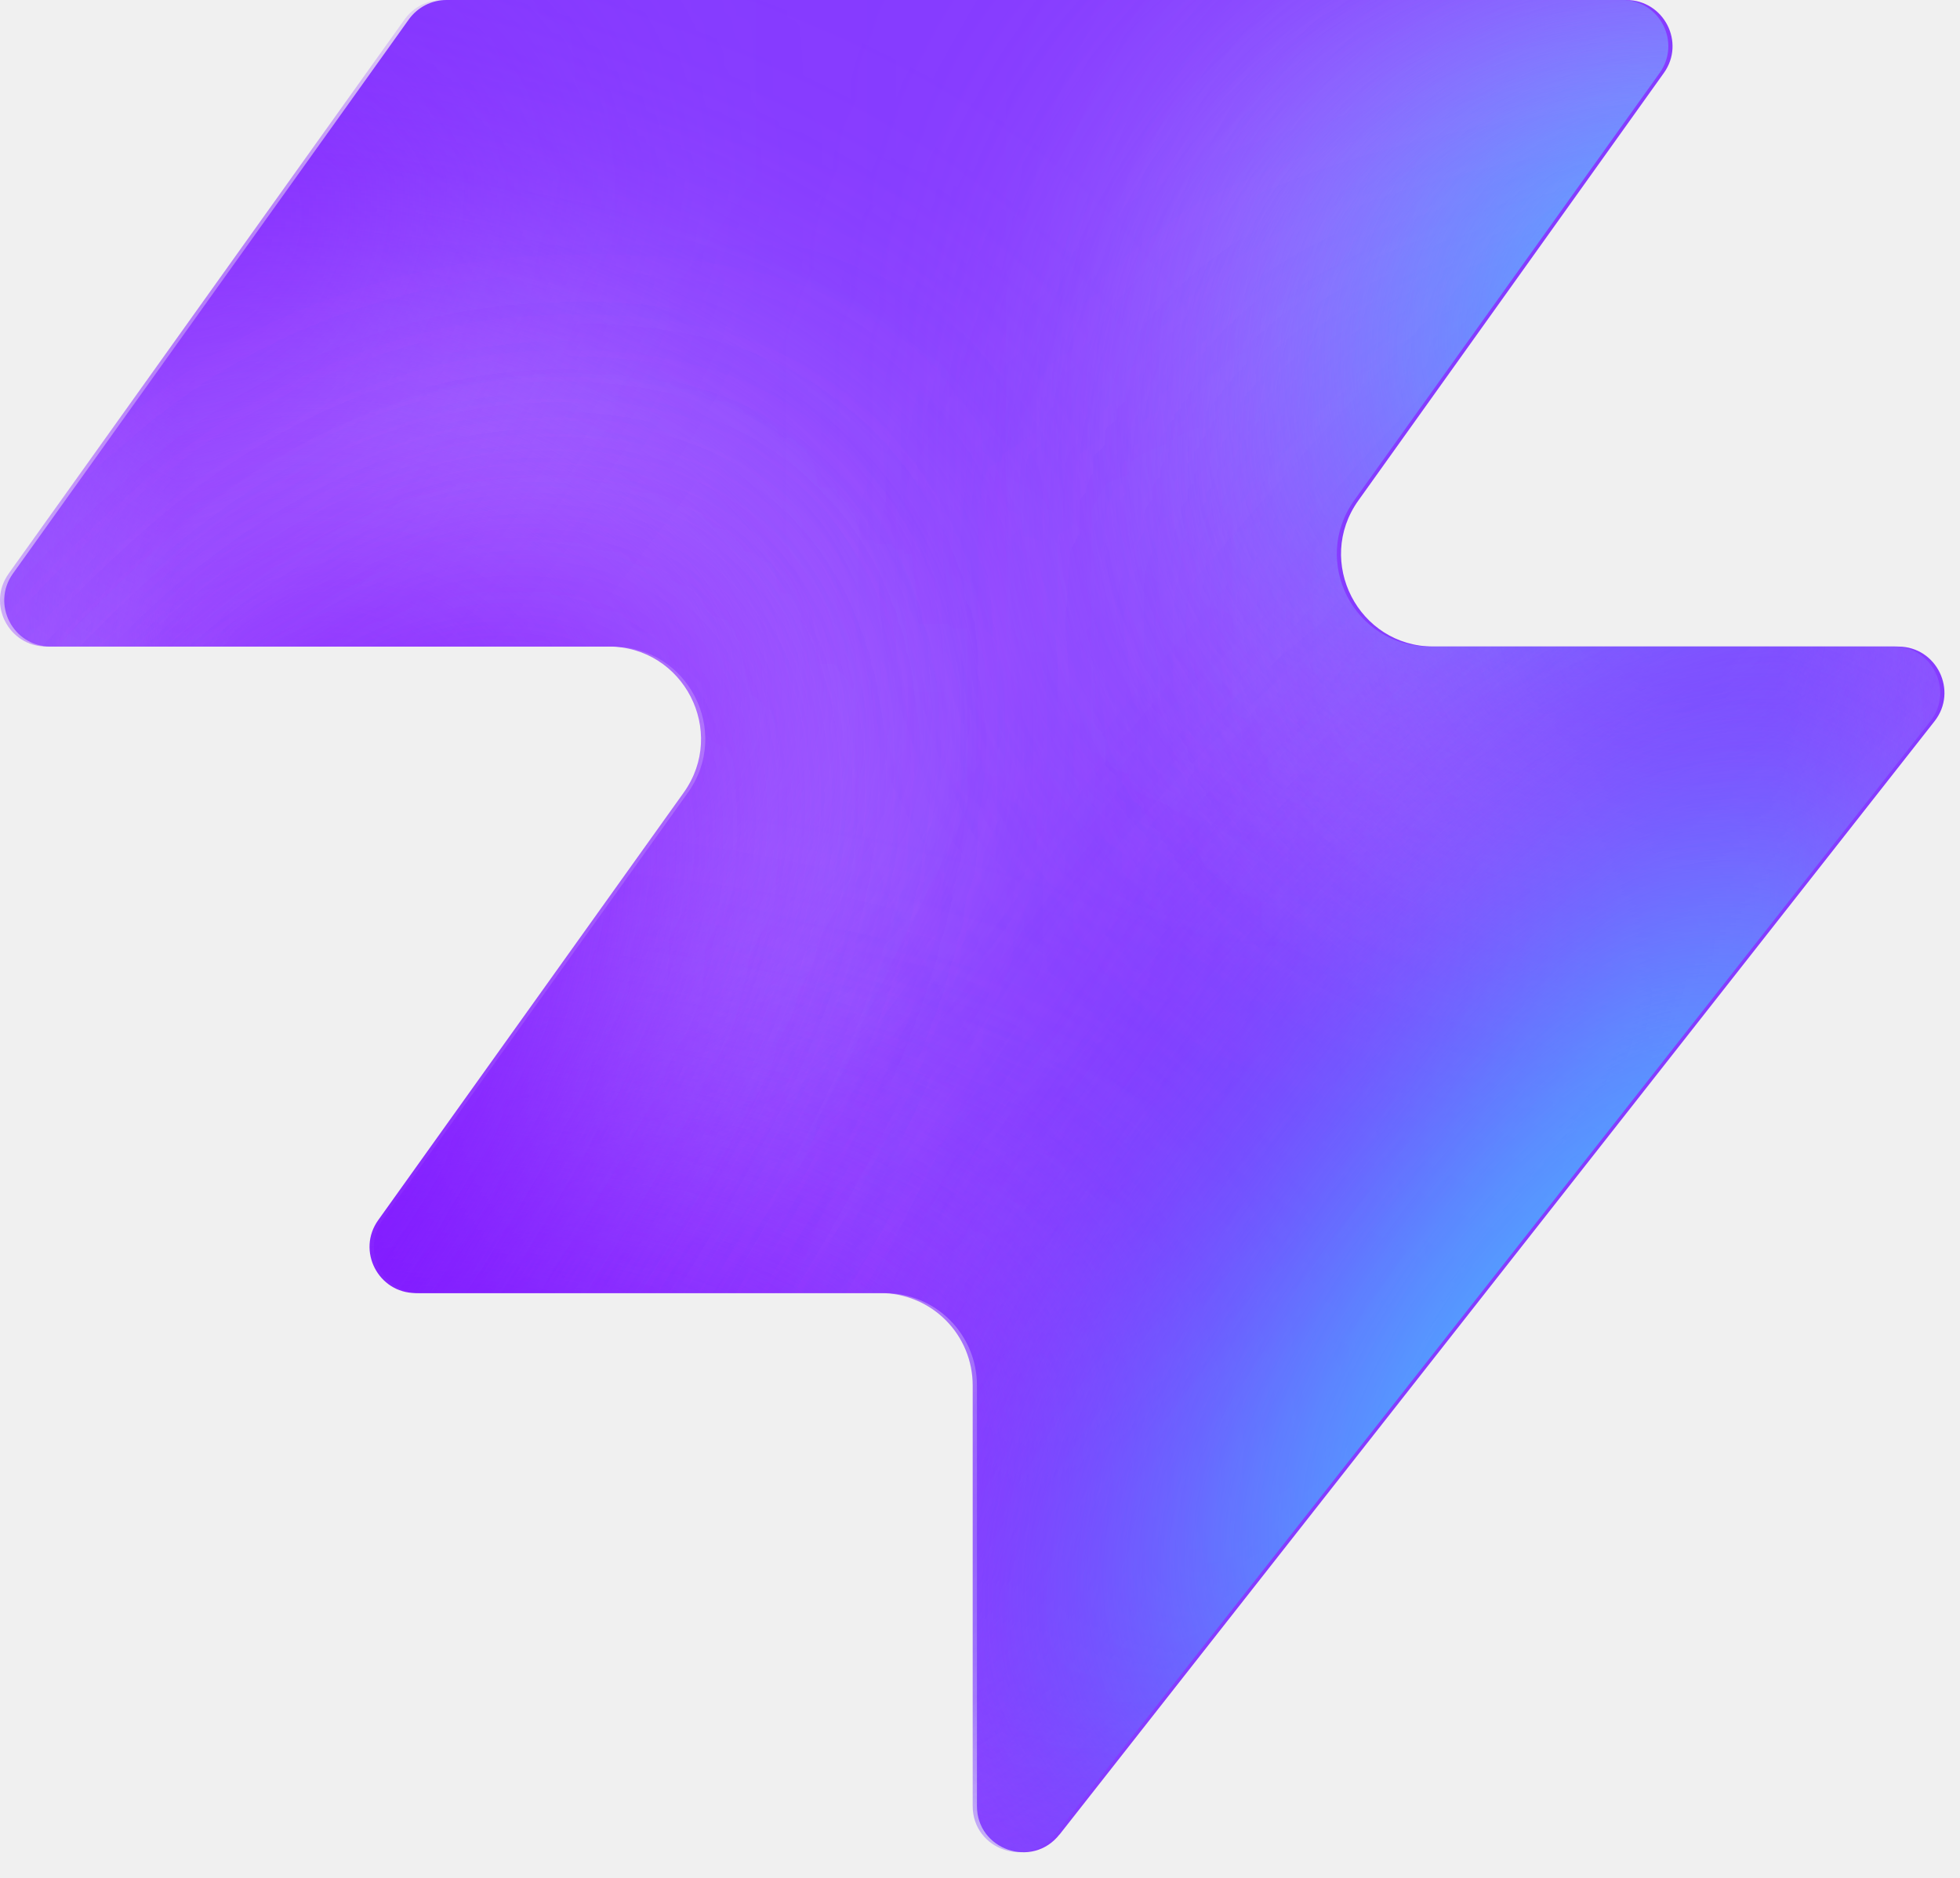
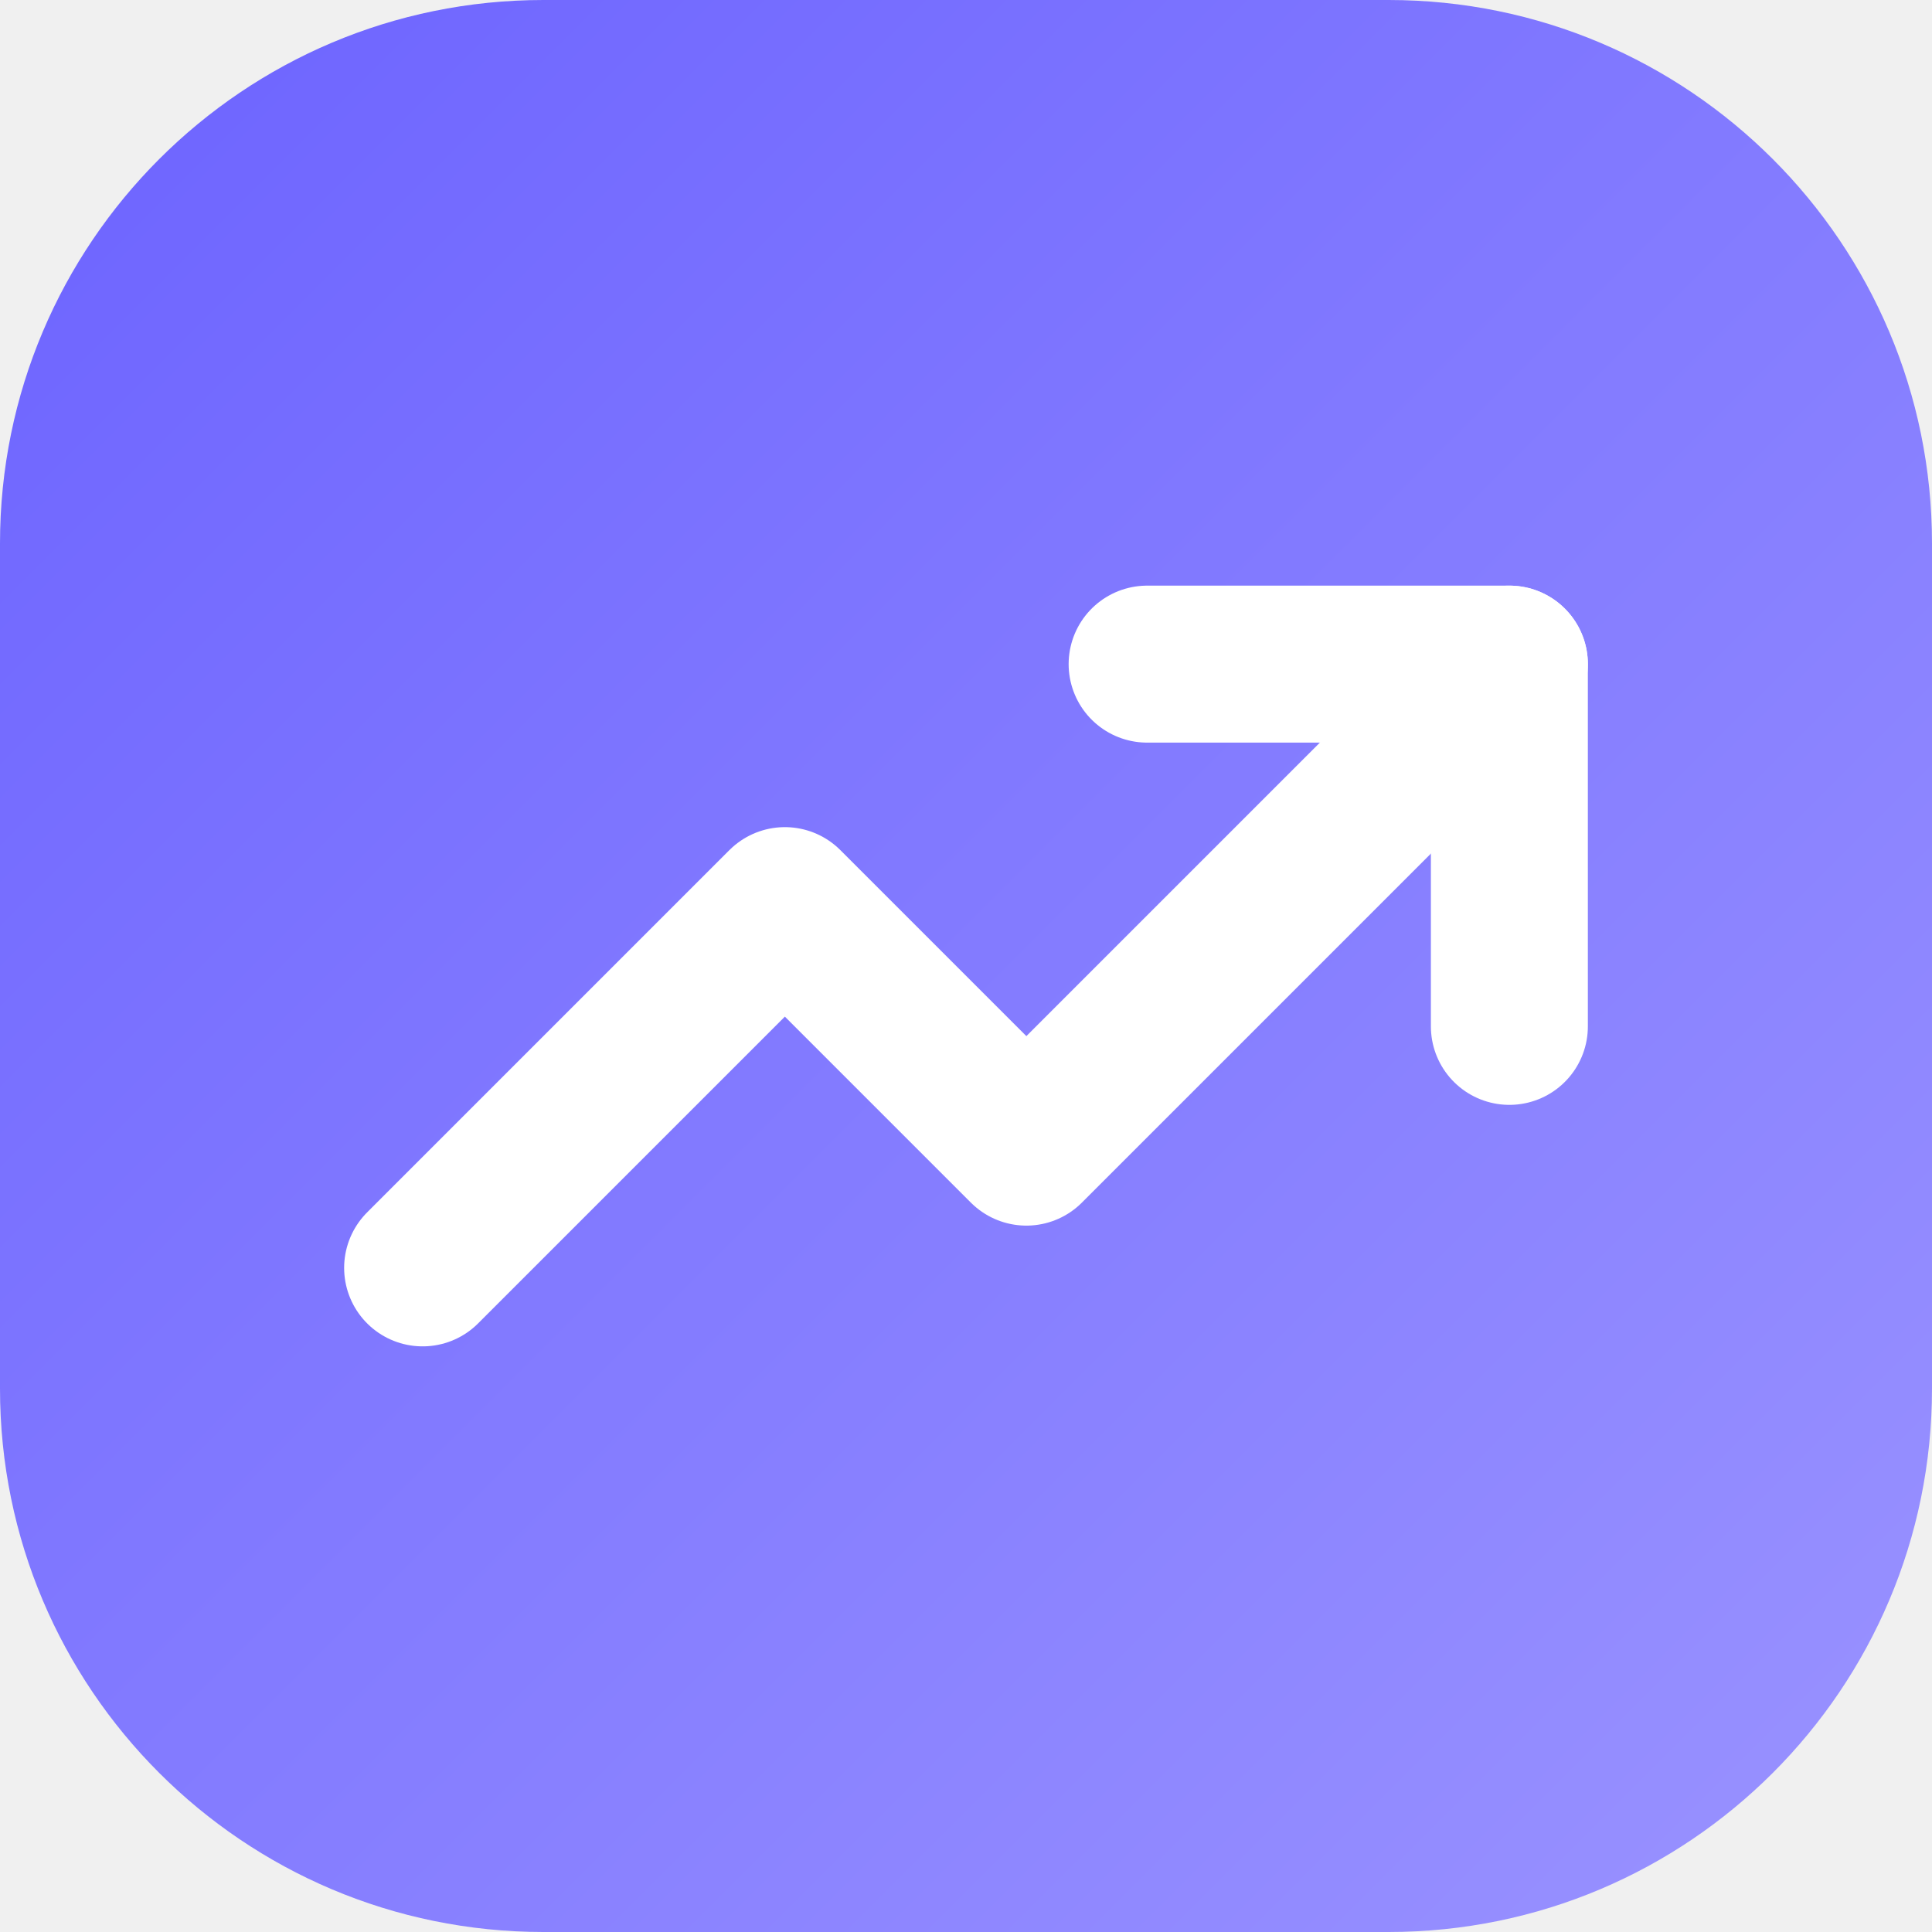
- <svg xmlns="http://www.w3.org/2000/svg" width="48" height="46" fill="none" viewBox="0 0 48 46">
-   <path fill="#863bff" d="M25.946 44.938c-.664.845-2.021.375-2.021-.698V33.937a2.26 2.26 0 0 0-2.262-2.262H10.287c-.92 0-1.456-1.04-.92-1.788l7.48-10.471c1.07-1.497 0-3.578-1.842-3.578H1.237c-.92 0-1.456-1.04-.92-1.788L10.013.474c.214-.297.556-.474.92-.474h28.894c.92 0 1.456 1.04.92 1.788l-7.48 10.471c-1.07 1.498 0 3.579 1.842 3.579h11.377c.943 0 1.473 1.088.89 1.83L25.947 44.94z" style="fill:#863bff;fill:color(display-p3 .525 .23 1);fill-opacity:1" />
-   <mask id="a" width="48" height="46" x="0" y="0" maskUnits="userSpaceOnUse" style="mask-type:alpha">
-     <path fill="#000" d="M25.842 44.938c-.664.844-2.021.375-2.021-.698V33.937a2.26 2.26 0 0 0-2.262-2.262H10.183c-.92 0-1.456-1.04-.92-1.788l7.48-10.471c1.07-1.498 0-3.579-1.842-3.579H1.133c-.92 0-1.456-1.04-.92-1.787L9.91.473c.214-.297.556-.474.92-.474h28.894c.92 0 1.456 1.04.92 1.788l-7.48 10.471c-1.07 1.498 0 3.578 1.842 3.578h11.377c.943 0 1.473 1.088.89 1.832L25.843 44.94z" style="fill:#000;fill-opacity:1" />
-   </mask>
-   <g mask="url(#a)">
-     <g filter="url(#b)">
-       <ellipse cx="5.508" cy="14.704" fill="#ede6ff" rx="5.508" ry="14.704" style="fill:#ede6ff;fill:color(display-p3 .927 .903 1);fill-opacity:1" transform="matrix(.00324 1 1 -.00324 -4.47 31.516)" />
-     </g>
-     <g filter="url(#c)">
-       <ellipse cx="10.399" cy="29.851" fill="#ede6ff" rx="10.399" ry="29.851" style="fill:#ede6ff;fill:color(display-p3 .927 .903 1);fill-opacity:1" transform="matrix(.00324 1 1 -.00324 -39.328 7.883)" />
-     </g>
-     <g filter="url(#d)">
-       <ellipse cx="5.508" cy="30.487" fill="#7e14ff" rx="5.508" ry="30.487" style="fill:#7e14ff;fill:color(display-p3 .492 .077 1);fill-opacity:1" transform="rotate(89.814 -25.913 -14.639)scale(1 -1)" />
-     </g>
-     <g filter="url(#e)">
-       <ellipse cx="5.508" cy="30.599" fill="#7e14ff" rx="5.508" ry="30.599" style="fill:#7e14ff;fill:color(display-p3 .492 .077 1);fill-opacity:1" transform="rotate(89.814 -32.644 -3.334)scale(1 -1)" />
-     </g>
-     <g filter="url(#f)">
-       <ellipse cx="5.508" cy="30.599" fill="#7e14ff" rx="5.508" ry="30.599" style="fill:#7e14ff;fill:color(display-p3 .492 .077 1);fill-opacity:1" transform="matrix(.00324 1 1 -.00324 -34.34 30.47)" />
-     </g>
-     <g filter="url(#g)">
-       <ellipse cx="14.072" cy="22.078" fill="#ede6ff" rx="14.072" ry="22.078" style="fill:#ede6ff;fill:color(display-p3 .927 .903 1);fill-opacity:1" transform="rotate(93.35 24.506 48.493)scale(-1 1)" />
-     </g>
-     <g filter="url(#h)">
-       <ellipse cx="3.47" cy="21.501" fill="#7e14ff" rx="3.47" ry="21.501" style="fill:#7e14ff;fill:color(display-p3 .492 .077 1);fill-opacity:1" transform="rotate(89.009 28.708 47.59)scale(-1 1)" />
-     </g>
-     <g filter="url(#i)">
-       <ellipse cx="3.47" cy="21.501" fill="#7e14ff" rx="3.47" ry="21.501" style="fill:#7e14ff;fill:color(display-p3 .492 .077 1);fill-opacity:1" transform="rotate(89.009 28.708 47.59)scale(-1 1)" />
-     </g>
-     <g filter="url(#j)">
-       <ellipse cx=".387" cy="8.972" fill="#7e14ff" rx="4.407" ry="29.108" style="fill:#7e14ff;fill:color(display-p3 .492 .077 1);fill-opacity:1" transform="rotate(39.51 .387 8.972)" />
-     </g>
-     <g filter="url(#k)">
-       <ellipse cx="47.523" cy="-6.092" fill="#7e14ff" rx="4.407" ry="29.108" style="fill:#7e14ff;fill:color(display-p3 .492 .077 1);fill-opacity:1" transform="rotate(37.892 47.523 -6.092)" />
-     </g>
-     <g filter="url(#l)">
-       <ellipse cx="41.412" cy="6.333" fill="#47bfff" rx="5.971" ry="9.665" style="fill:#47bfff;fill:color(display-p3 .28 .748 1);fill-opacity:1" transform="rotate(37.892 41.412 6.333)" />
-     </g>
-     <g filter="url(#m)">
-       <ellipse cx="-1.879" cy="38.332" fill="#7e14ff" rx="4.407" ry="29.108" style="fill:#7e14ff;fill:color(display-p3 .492 .077 1);fill-opacity:1" transform="rotate(37.892 -1.88 38.332)" />
-     </g>
-     <g filter="url(#n)">
-       <ellipse cx="-1.879" cy="38.332" fill="#7e14ff" rx="4.407" ry="29.108" style="fill:#7e14ff;fill:color(display-p3 .492 .077 1);fill-opacity:1" transform="rotate(37.892 -1.88 38.332)" />
-     </g>
-     <g filter="url(#o)">
-       <ellipse cx="35.651" cy="29.907" fill="#7e14ff" rx="4.407" ry="29.108" style="fill:#7e14ff;fill:color(display-p3 .492 .077 1);fill-opacity:1" transform="rotate(37.892 35.651 29.907)" />
-     </g>
-     <g filter="url(#p)">
-       <ellipse cx="38.418" cy="32.4" fill="#47bfff" rx="5.971" ry="15.297" style="fill:#47bfff;fill:color(display-p3 .28 .748 1);fill-opacity:1" transform="rotate(37.892 38.418 32.4)" />
-     </g>
-   </g>
+ <svg xmlns="http://www.w3.org/2000/svg" width="32" height="32" viewBox="0 0 32 32" fill="none">
  <defs>
-     <filter id="b" width="60.045" height="41.654" x="-19.77" y="16.149" color-interpolation-filters="sRGB" filterUnits="userSpaceOnUse">
-       <feFlood flood-opacity="0" result="BackgroundImageFix" />
-       <feBlend in="SourceGraphic" in2="BackgroundImageFix" result="shape" />
-       <feGaussianBlur result="effect1_foregroundBlur_2002_17158" stdDeviation="7.659" />
-     </filter>
-     <filter id="c" width="90.34" height="51.437" x="-54.613" y="-7.533" color-interpolation-filters="sRGB" filterUnits="userSpaceOnUse">
-       <feFlood flood-opacity="0" result="BackgroundImageFix" />
-       <feBlend in="SourceGraphic" in2="BackgroundImageFix" result="shape" />
-       <feGaussianBlur result="effect1_foregroundBlur_2002_17158" stdDeviation="7.659" />
-     </filter>
-     <filter id="d" width="79.355" height="29.4" x="-49.64" y="2.03" color-interpolation-filters="sRGB" filterUnits="userSpaceOnUse">
-       <feFlood flood-opacity="0" result="BackgroundImageFix" />
-       <feBlend in="SourceGraphic" in2="BackgroundImageFix" result="shape" />
-       <feGaussianBlur result="effect1_foregroundBlur_2002_17158" stdDeviation="4.596" />
-     </filter>
-     <filter id="e" width="79.579" height="29.4" x="-45.045" y="20.029" color-interpolation-filters="sRGB" filterUnits="userSpaceOnUse">
-       <feFlood flood-opacity="0" result="BackgroundImageFix" />
-       <feBlend in="SourceGraphic" in2="BackgroundImageFix" result="shape" />
-       <feGaussianBlur result="effect1_foregroundBlur_2002_17158" stdDeviation="4.596" />
-     </filter>
-     <filter id="f" width="79.579" height="29.4" x="-43.513" y="21.178" color-interpolation-filters="sRGB" filterUnits="userSpaceOnUse">
-       <feFlood flood-opacity="0" result="BackgroundImageFix" />
-       <feBlend in="SourceGraphic" in2="BackgroundImageFix" result="shape" />
-       <feGaussianBlur result="effect1_foregroundBlur_2002_17158" stdDeviation="4.596" />
-     </filter>
-     <filter id="g" width="74.749" height="58.852" x="15.756" y="-17.901" color-interpolation-filters="sRGB" filterUnits="userSpaceOnUse">
-       <feFlood flood-opacity="0" result="BackgroundImageFix" />
-       <feBlend in="SourceGraphic" in2="BackgroundImageFix" result="shape" />
-       <feGaussianBlur result="effect1_foregroundBlur_2002_17158" stdDeviation="7.659" />
-     </filter>
-     <filter id="h" width="61.377" height="25.362" x="23.548" y="2.284" color-interpolation-filters="sRGB" filterUnits="userSpaceOnUse">
-       <feFlood flood-opacity="0" result="BackgroundImageFix" />
-       <feBlend in="SourceGraphic" in2="BackgroundImageFix" result="shape" />
-       <feGaussianBlur result="effect1_foregroundBlur_2002_17158" stdDeviation="4.596" />
-     </filter>
-     <filter id="i" width="61.377" height="25.362" x="23.548" y="2.284" color-interpolation-filters="sRGB" filterUnits="userSpaceOnUse">
-       <feFlood flood-opacity="0" result="BackgroundImageFix" />
-       <feBlend in="SourceGraphic" in2="BackgroundImageFix" result="shape" />
-       <feGaussianBlur result="effect1_foregroundBlur_2002_17158" stdDeviation="4.596" />
-     </filter>
-     <filter id="j" width="56.045" height="63.649" x="-27.636" y="-22.853" color-interpolation-filters="sRGB" filterUnits="userSpaceOnUse">
-       <feFlood flood-opacity="0" result="BackgroundImageFix" />
-       <feBlend in="SourceGraphic" in2="BackgroundImageFix" result="shape" />
-       <feGaussianBlur result="effect1_foregroundBlur_2002_17158" stdDeviation="4.596" />
-     </filter>
-     <filter id="k" width="54.814" height="64.646" x="20.116" y="-38.415" color-interpolation-filters="sRGB" filterUnits="userSpaceOnUse">
-       <feFlood flood-opacity="0" result="BackgroundImageFix" />
-       <feBlend in="SourceGraphic" in2="BackgroundImageFix" result="shape" />
-       <feGaussianBlur result="effect1_foregroundBlur_2002_17158" stdDeviation="4.596" />
-     </filter>
-     <filter id="l" width="33.541" height="35.313" x="24.641" y="-11.323" color-interpolation-filters="sRGB" filterUnits="userSpaceOnUse">
-       <feFlood flood-opacity="0" result="BackgroundImageFix" />
-       <feBlend in="SourceGraphic" in2="BackgroundImageFix" result="shape" />
-       <feGaussianBlur result="effect1_foregroundBlur_2002_17158" stdDeviation="4.596" />
-     </filter>
-     <filter id="m" width="54.814" height="64.646" x="-29.286" y="6.009" color-interpolation-filters="sRGB" filterUnits="userSpaceOnUse">
-       <feFlood flood-opacity="0" result="BackgroundImageFix" />
-       <feBlend in="SourceGraphic" in2="BackgroundImageFix" result="shape" />
-       <feGaussianBlur result="effect1_foregroundBlur_2002_17158" stdDeviation="4.596" />
-     </filter>
-     <filter id="n" width="54.814" height="64.646" x="-29.286" y="6.009" color-interpolation-filters="sRGB" filterUnits="userSpaceOnUse">
-       <feFlood flood-opacity="0" result="BackgroundImageFix" />
-       <feBlend in="SourceGraphic" in2="BackgroundImageFix" result="shape" />
-       <feGaussianBlur result="effect1_foregroundBlur_2002_17158" stdDeviation="4.596" />
-     </filter>
-     <filter id="o" width="54.814" height="64.646" x="8.244" y="-2.416" color-interpolation-filters="sRGB" filterUnits="userSpaceOnUse">
-       <feFlood flood-opacity="0" result="BackgroundImageFix" />
-       <feBlend in="SourceGraphic" in2="BackgroundImageFix" result="shape" />
-       <feGaussianBlur result="effect1_foregroundBlur_2002_17158" stdDeviation="4.596" />
-     </filter>
-     <filter id="p" width="39.409" height="43.623" x="18.713" y="10.588" color-interpolation-filters="sRGB" filterUnits="userSpaceOnUse">
-       <feFlood flood-opacity="0" result="BackgroundImageFix" />
-       <feBlend in="SourceGraphic" in2="BackgroundImageFix" result="shape" />
-       <feGaussianBlur result="effect1_foregroundBlur_2002_17158" stdDeviation="4.596" />
-     </filter>
+     <linearGradient id="el-mark" x1="0" y1="0" x2="32" y2="32" gradientUnits="userSpaceOnUse">
+       <stop stop-color="#6c63ff" />
+       <stop offset="1" stop-color="#9a93ff" />
+     </linearGradient>
  </defs>
+   <rect width="32" height="32" rx="9" fill="url(#el-mark)" />
+   <path d="M7 21 13 15l4 4 8-8" stroke="#fff" stroke-width="2.6" stroke-linecap="round" stroke-linejoin="round" fill="none" />
+   <path d="M19 11h6v6" stroke="#fff" stroke-width="2.6" stroke-linecap="round" stroke-linejoin="round" fill="none" />
</svg>
